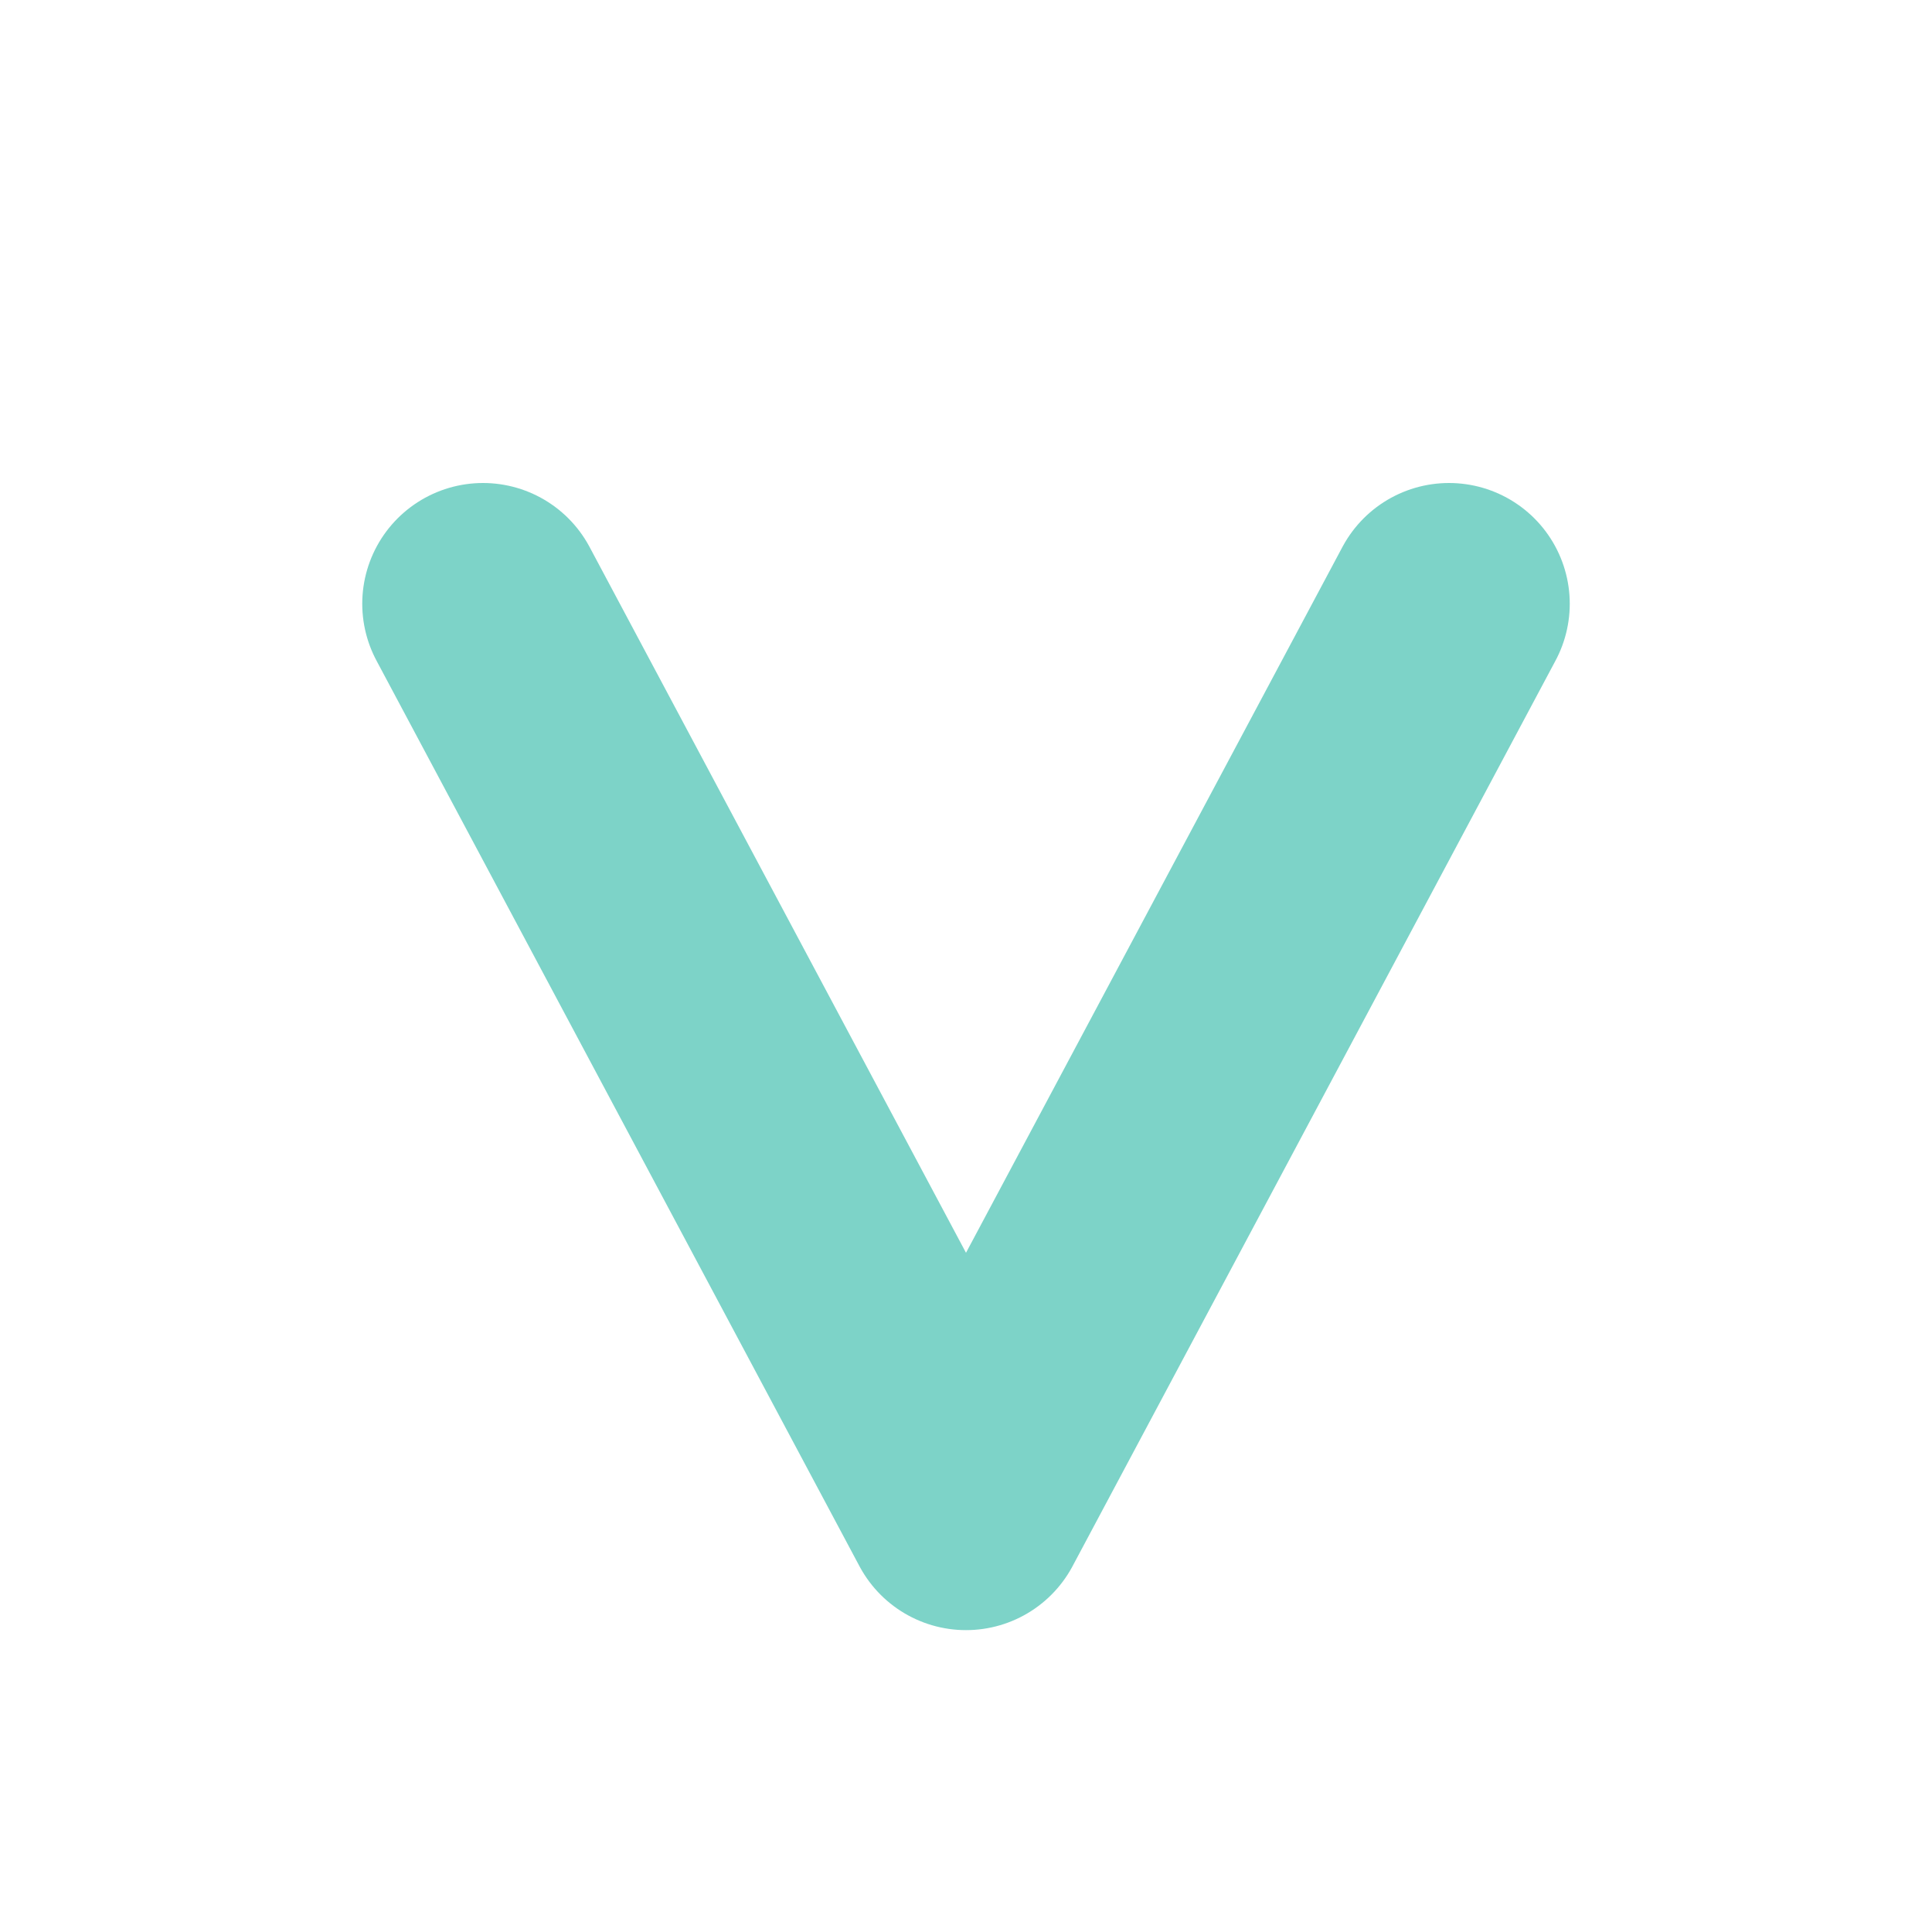
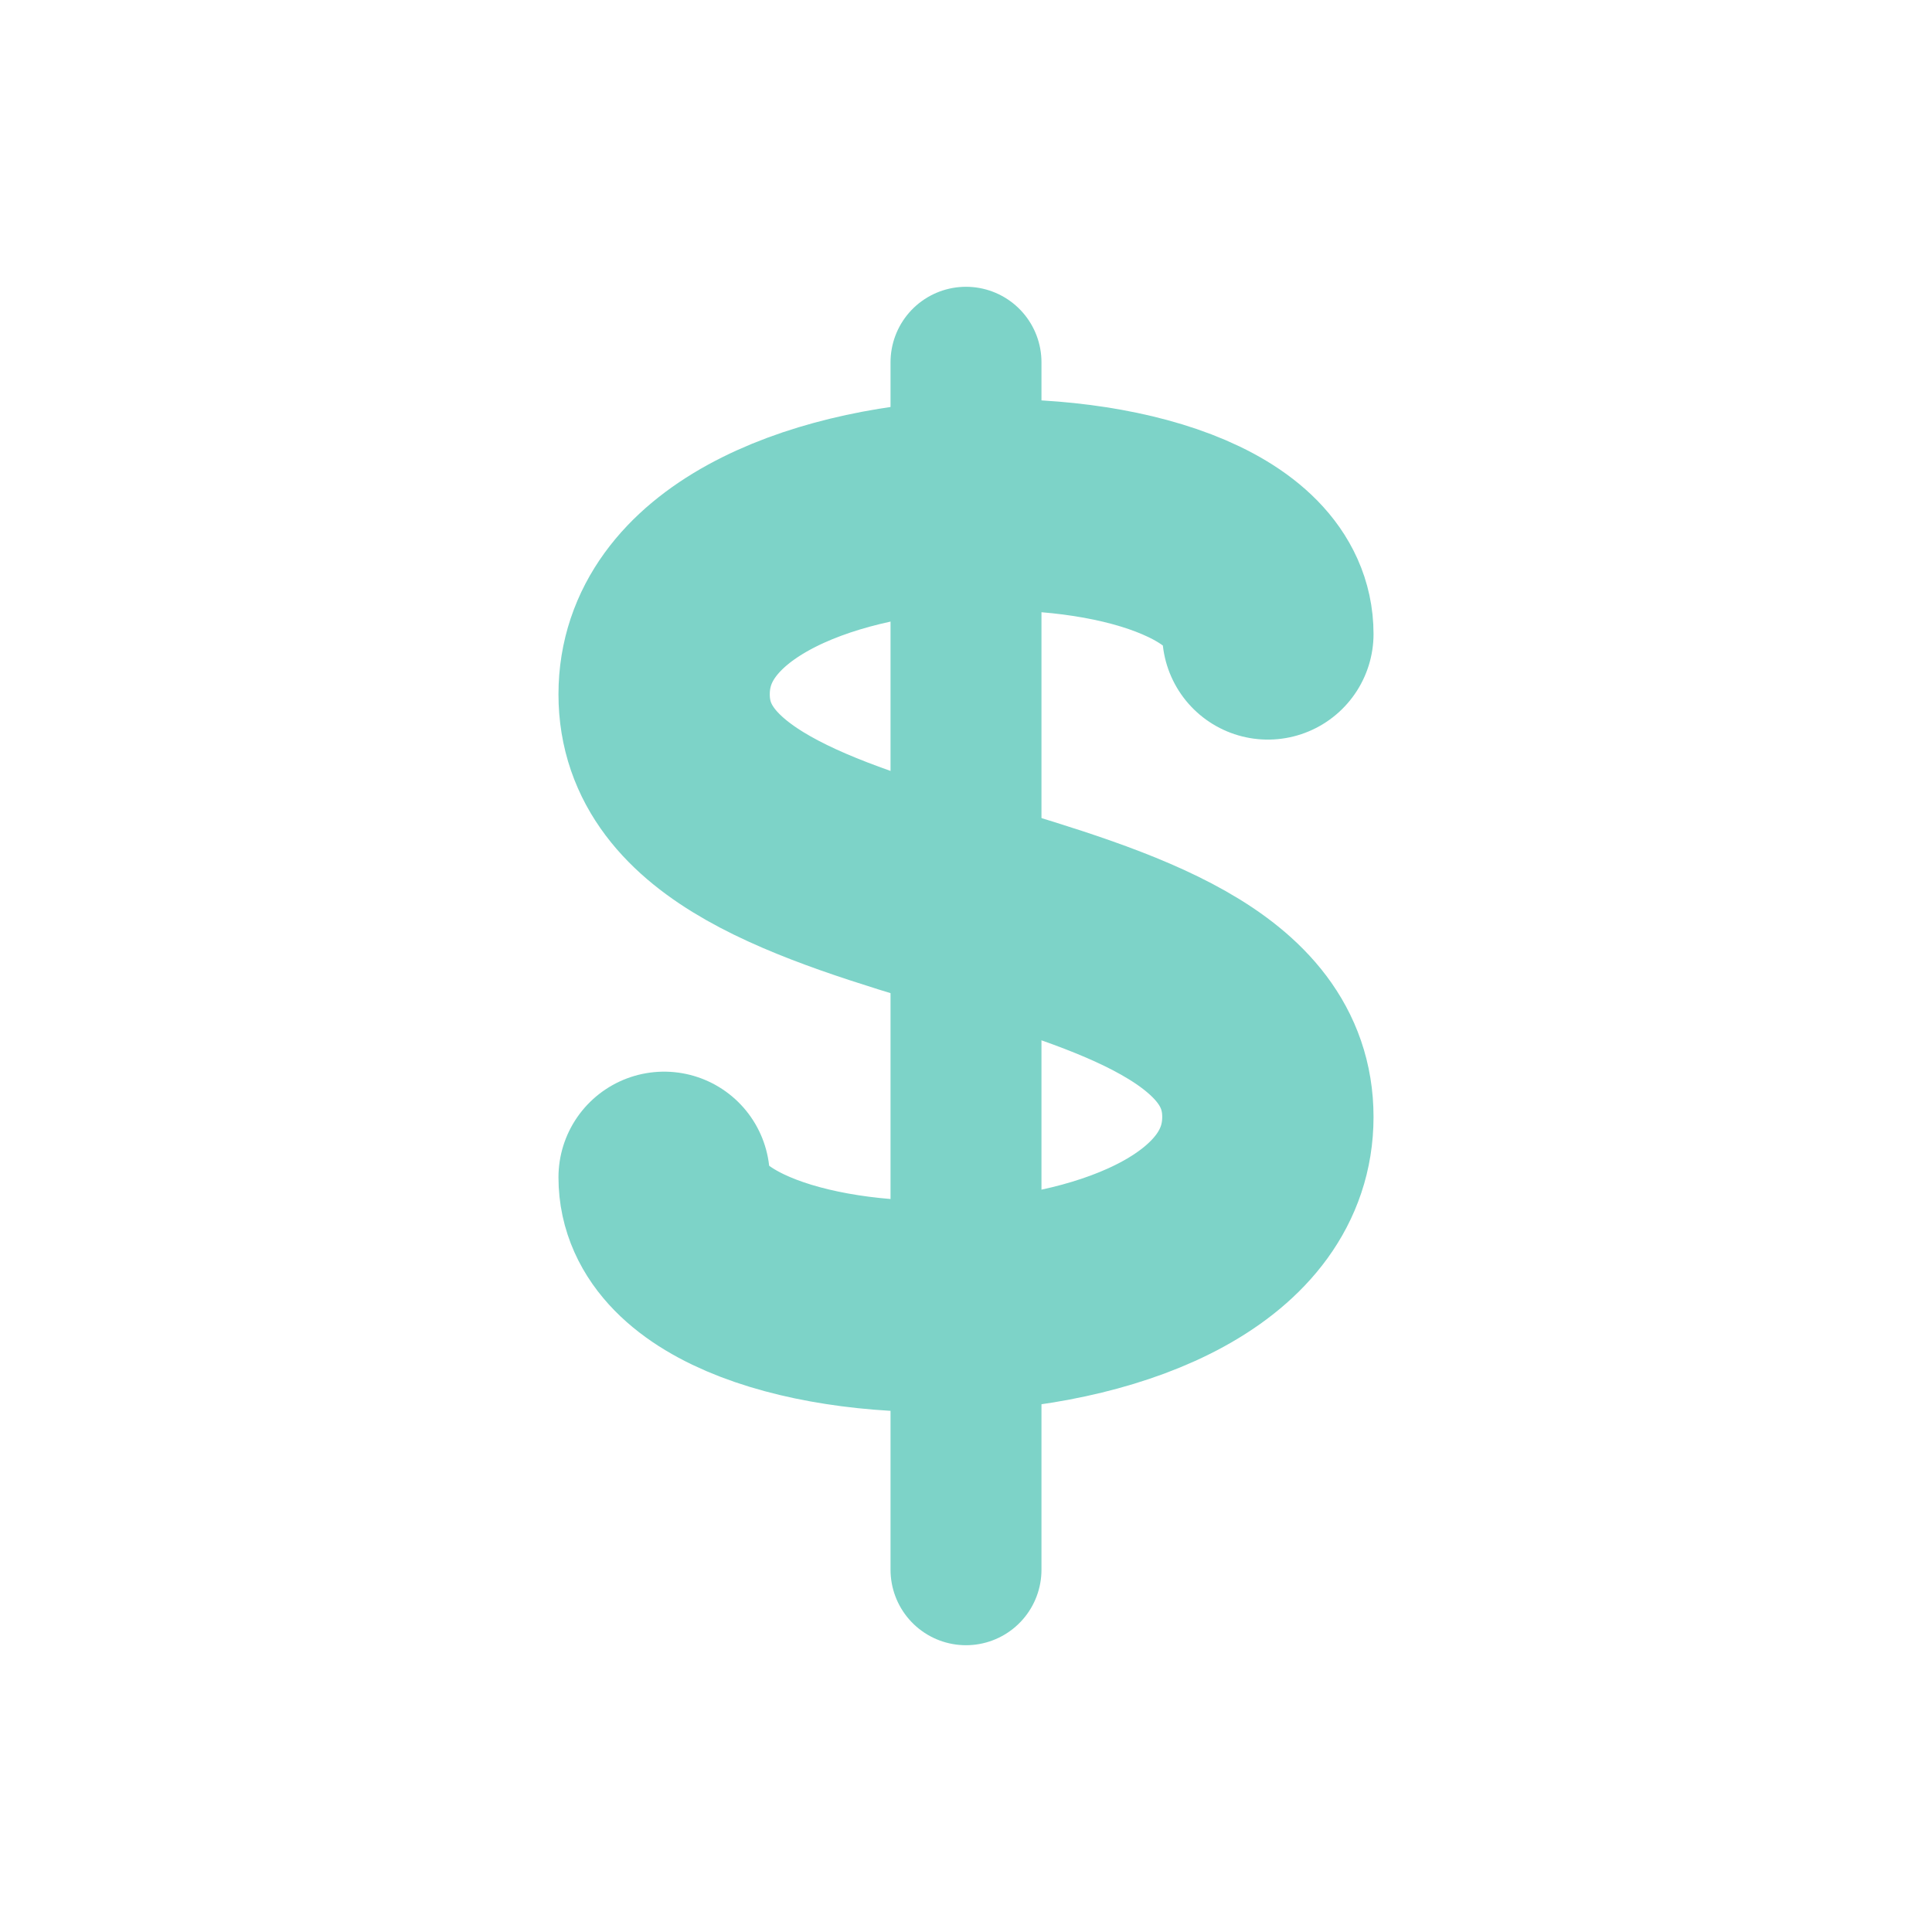
- <svg xmlns="http://www.w3.org/2000/svg" width="64" height="64" viewBox="0 0 64 64" fill="none" stroke="#7DD3C8" stroke-width="8" stroke-linecap="round" stroke-linejoin="round">
-   <path d="M32 50 16 20M32 50 48 20" />
+ <svg xmlns="http://www.w3.org/2000/svg" width="64" height="64" viewBox="0 0 64 64" fill="none" stroke="#7DD3C8" stroke-linecap="round" stroke-linejoin="round">
+   <path d="M32 12v40" stroke-width="5" />
+   <path d="M42 21c0-6-20-6-20 2s20 6 20 14-20 8-20 2" stroke-width="7" />
</svg>
